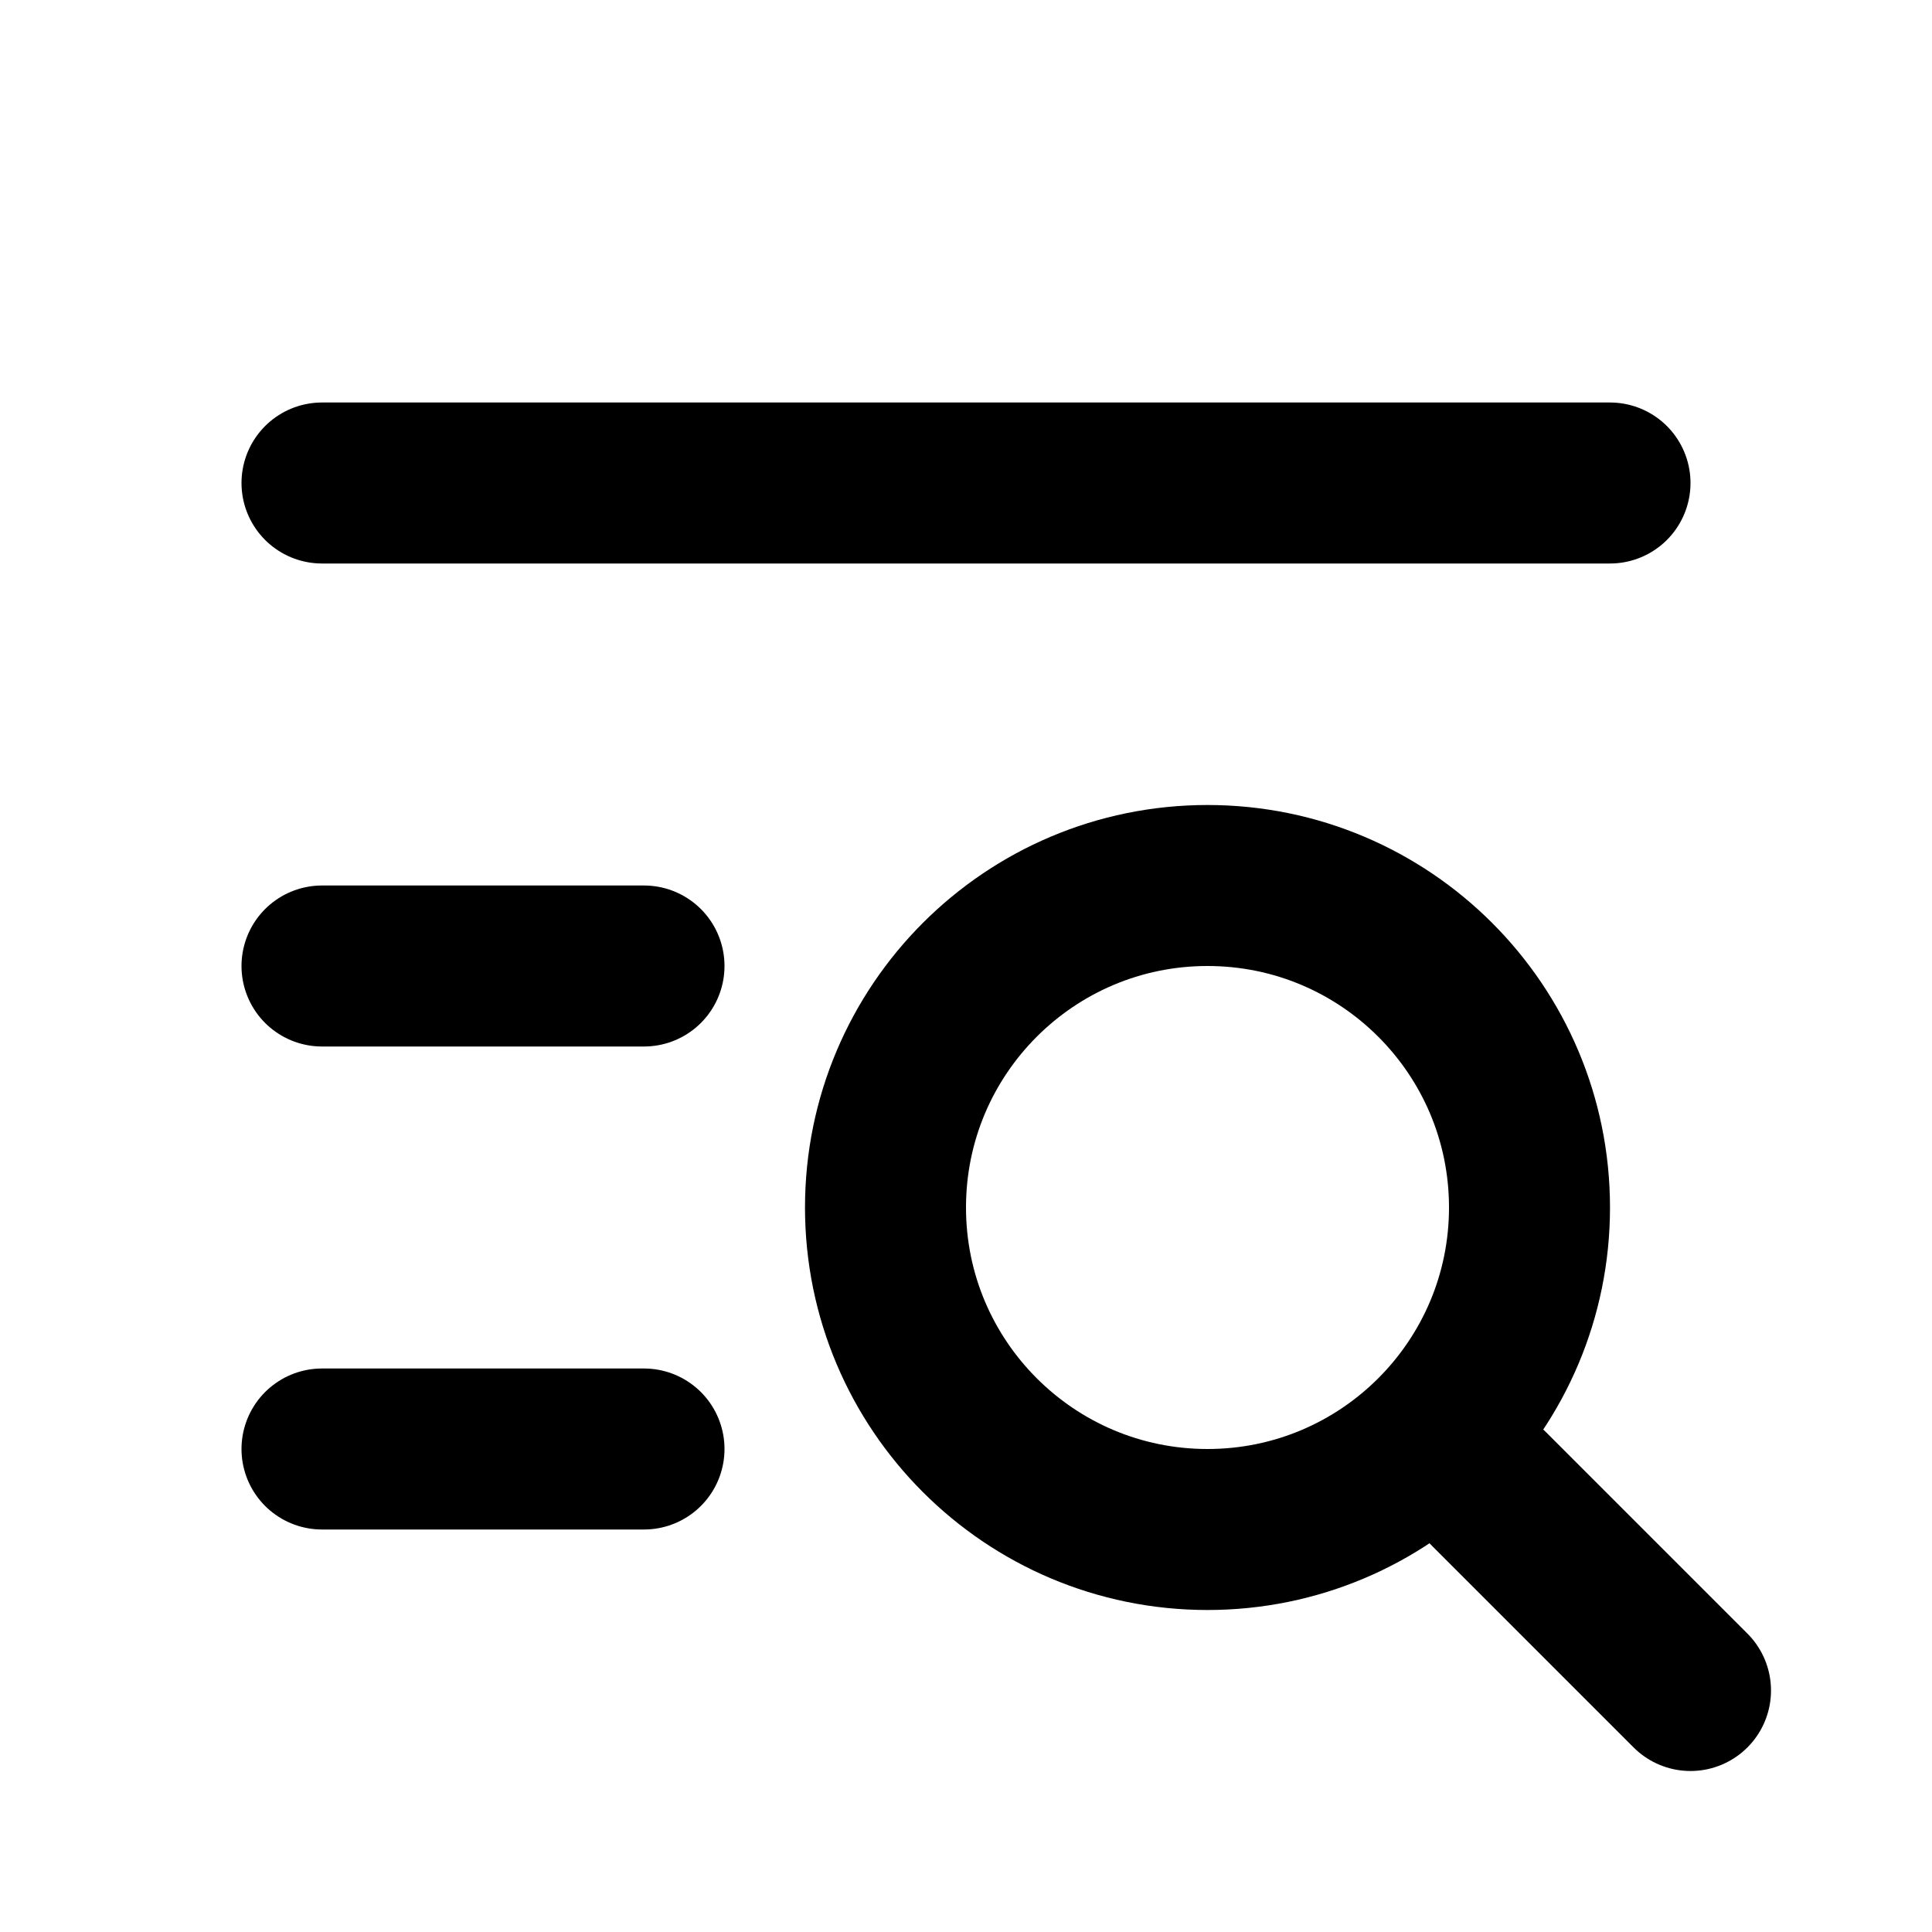
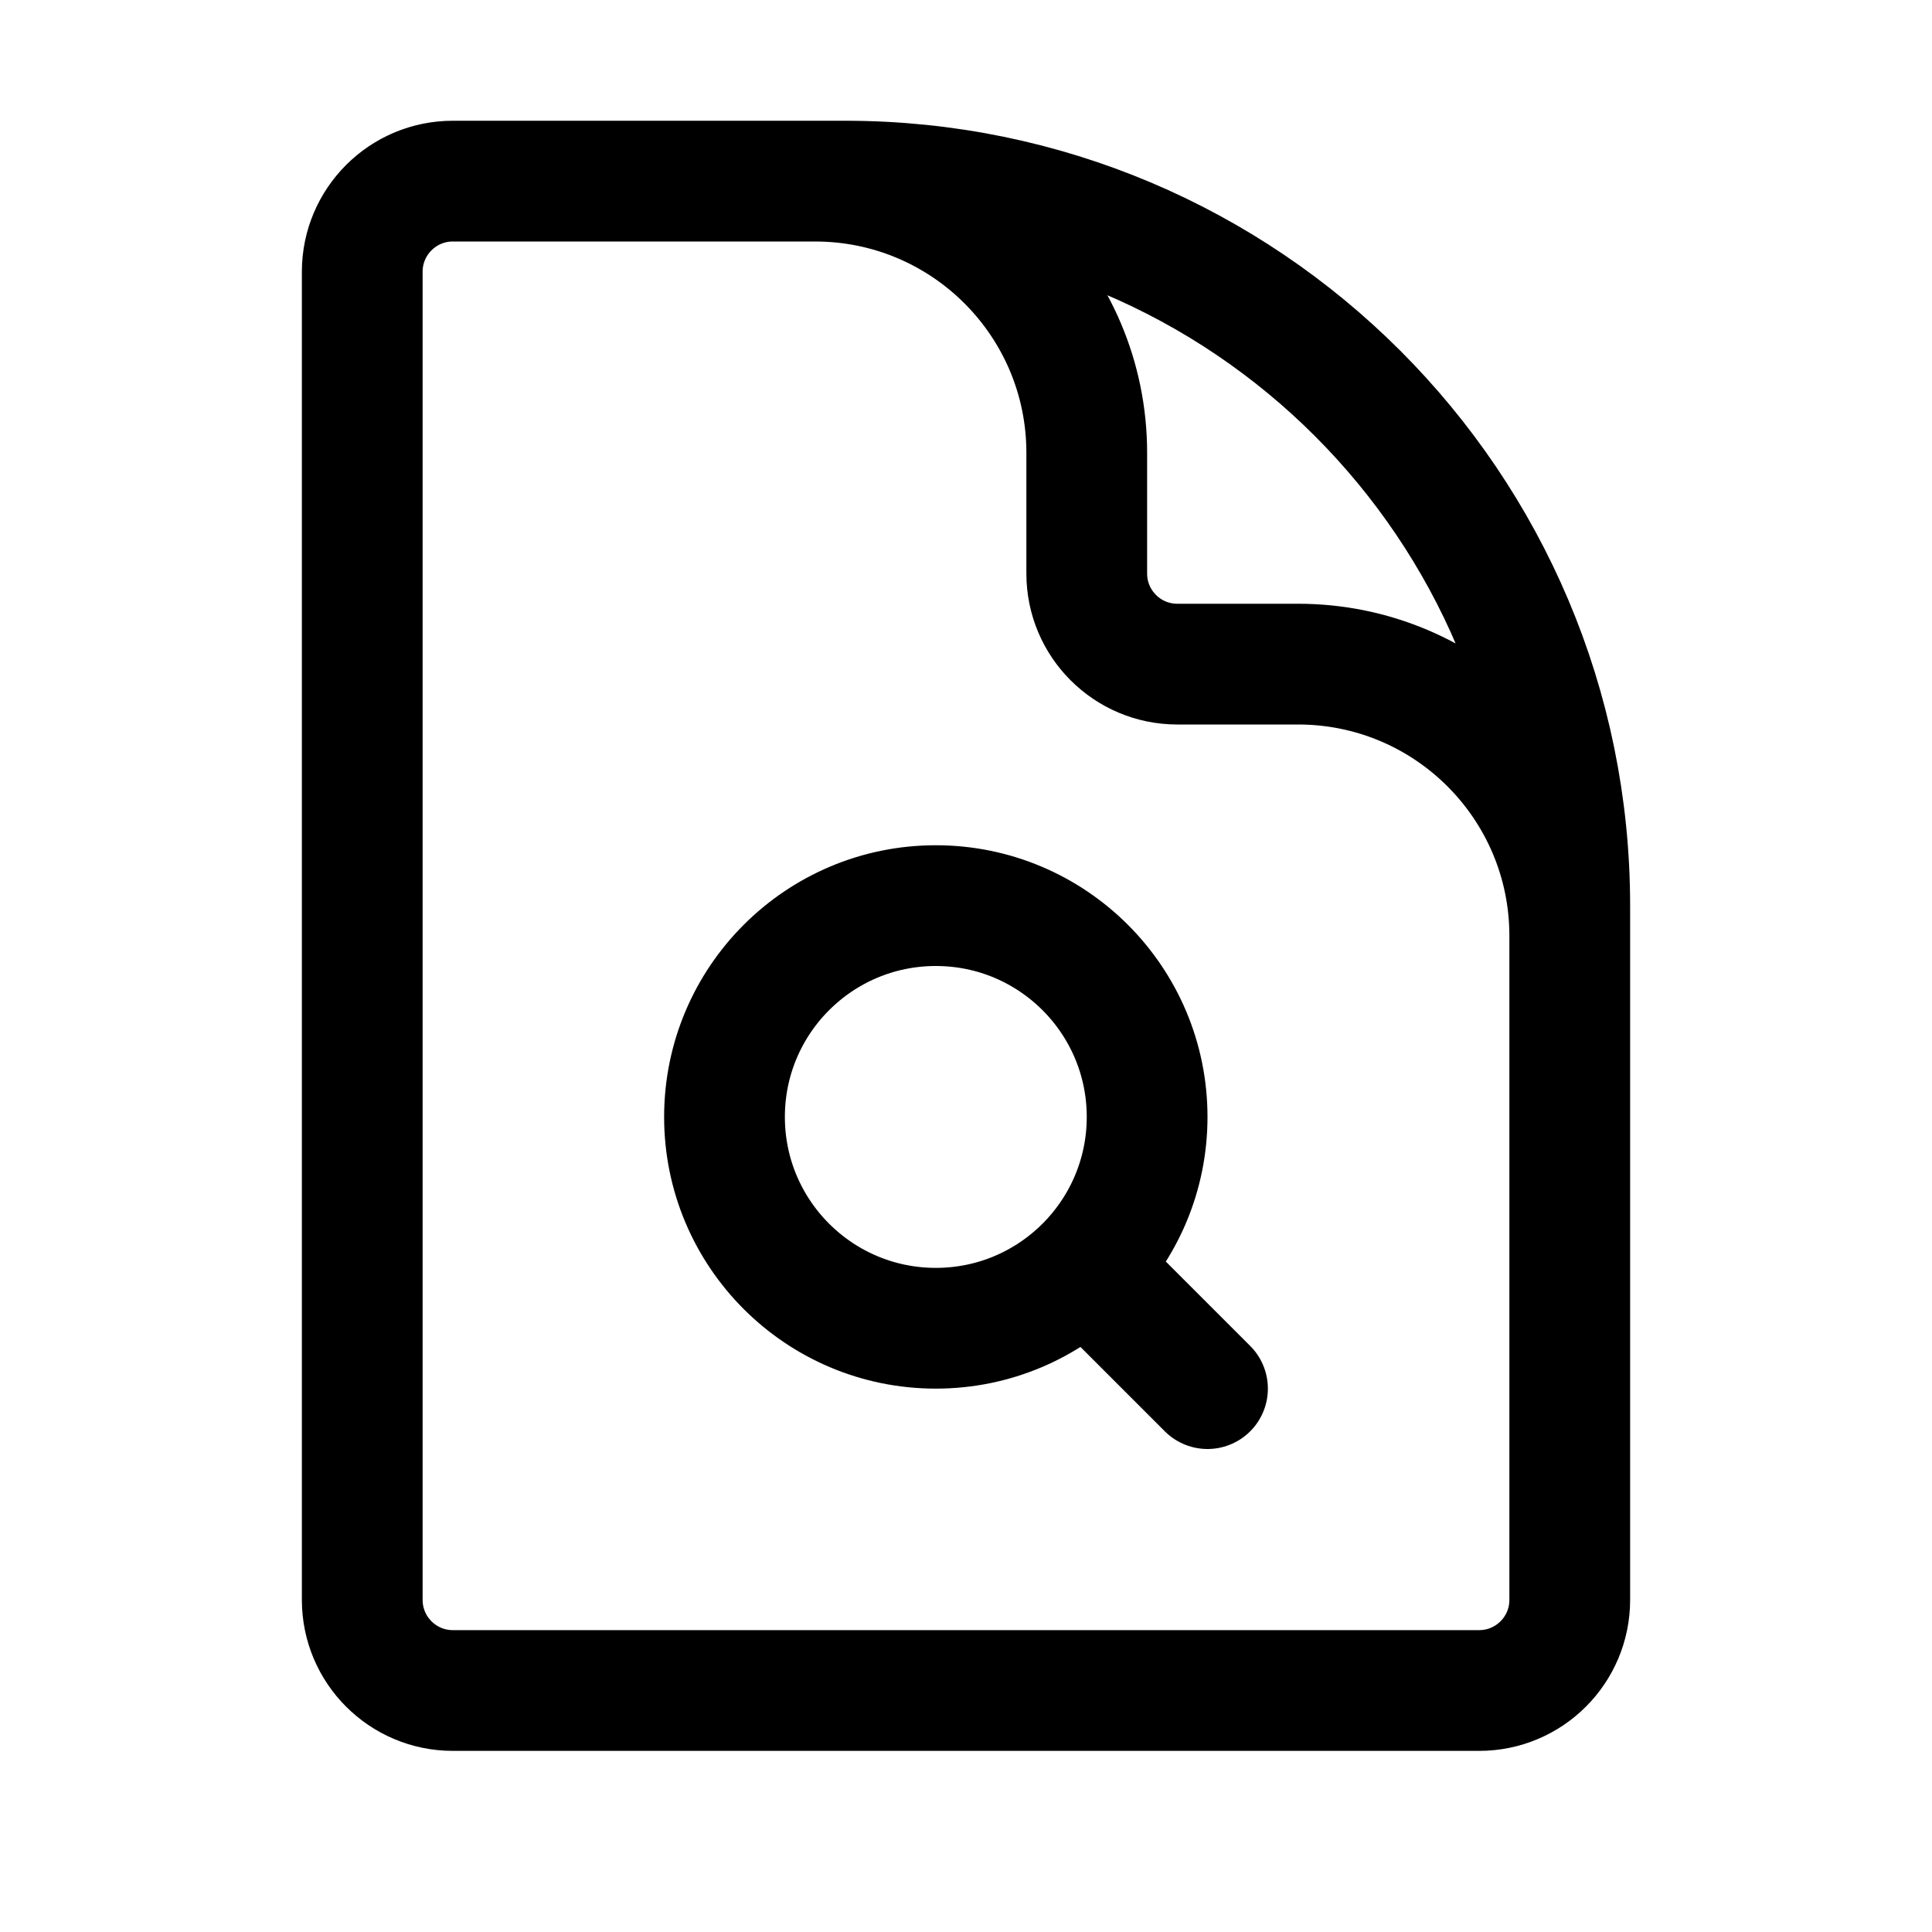
- <svg xmlns="http://www.w3.org/2000/svg" width="24" height="24" viewBox="0 0 24 24" fill="none" stroke="currentColor" stroke-width="2" stroke-linecap="round" stroke-linejoin="round" class="icon icon-tabler icons-tabler-outline icon-tabler-list-search">
-   <path stroke="none" d="M0 0h24v24H0z" fill="none" />
-   <path d="M15 15m-4 0a4 4 0 1 0 8 0a4 4 0 1 0 -8 0" />
-   <path d="M18.5 18.5l2.5 2.5" />
-   <path d="M4 6h16" />
-   <path d="M4 12h4" />
-   <path d="M4 18h4" />
+ <svg xmlns="http://www.w3.org/2000/svg" fill="none" viewBox="0 0 24 24" stroke-width="1.5" stroke="currentColor" class="size-6">
+   <path stroke-linecap="round" stroke-linejoin="round" d="M19.5 14.25v-2.625a3.375 3.375 0 0 0-3.375-3.375h-1.5A1.125 1.125 0 0 1 13.5 7.125v-1.5a3.375 3.375 0 0 0-3.375-3.375H8.25m5.231 13.481L15 17.25m-4.5-15H5.625c-.621 0-1.125.504-1.125 1.125v16.5c0 .621.504 1.125 1.125 1.125h12.75c.621 0 1.125-.504 1.125-1.125V11.25a9 9 0 0 0-9-9Zm3.75 11.625a2.625 2.625 0 1 1-5.25 0 2.625 2.625 0 0 1 5.25 0Z" />
</svg>
